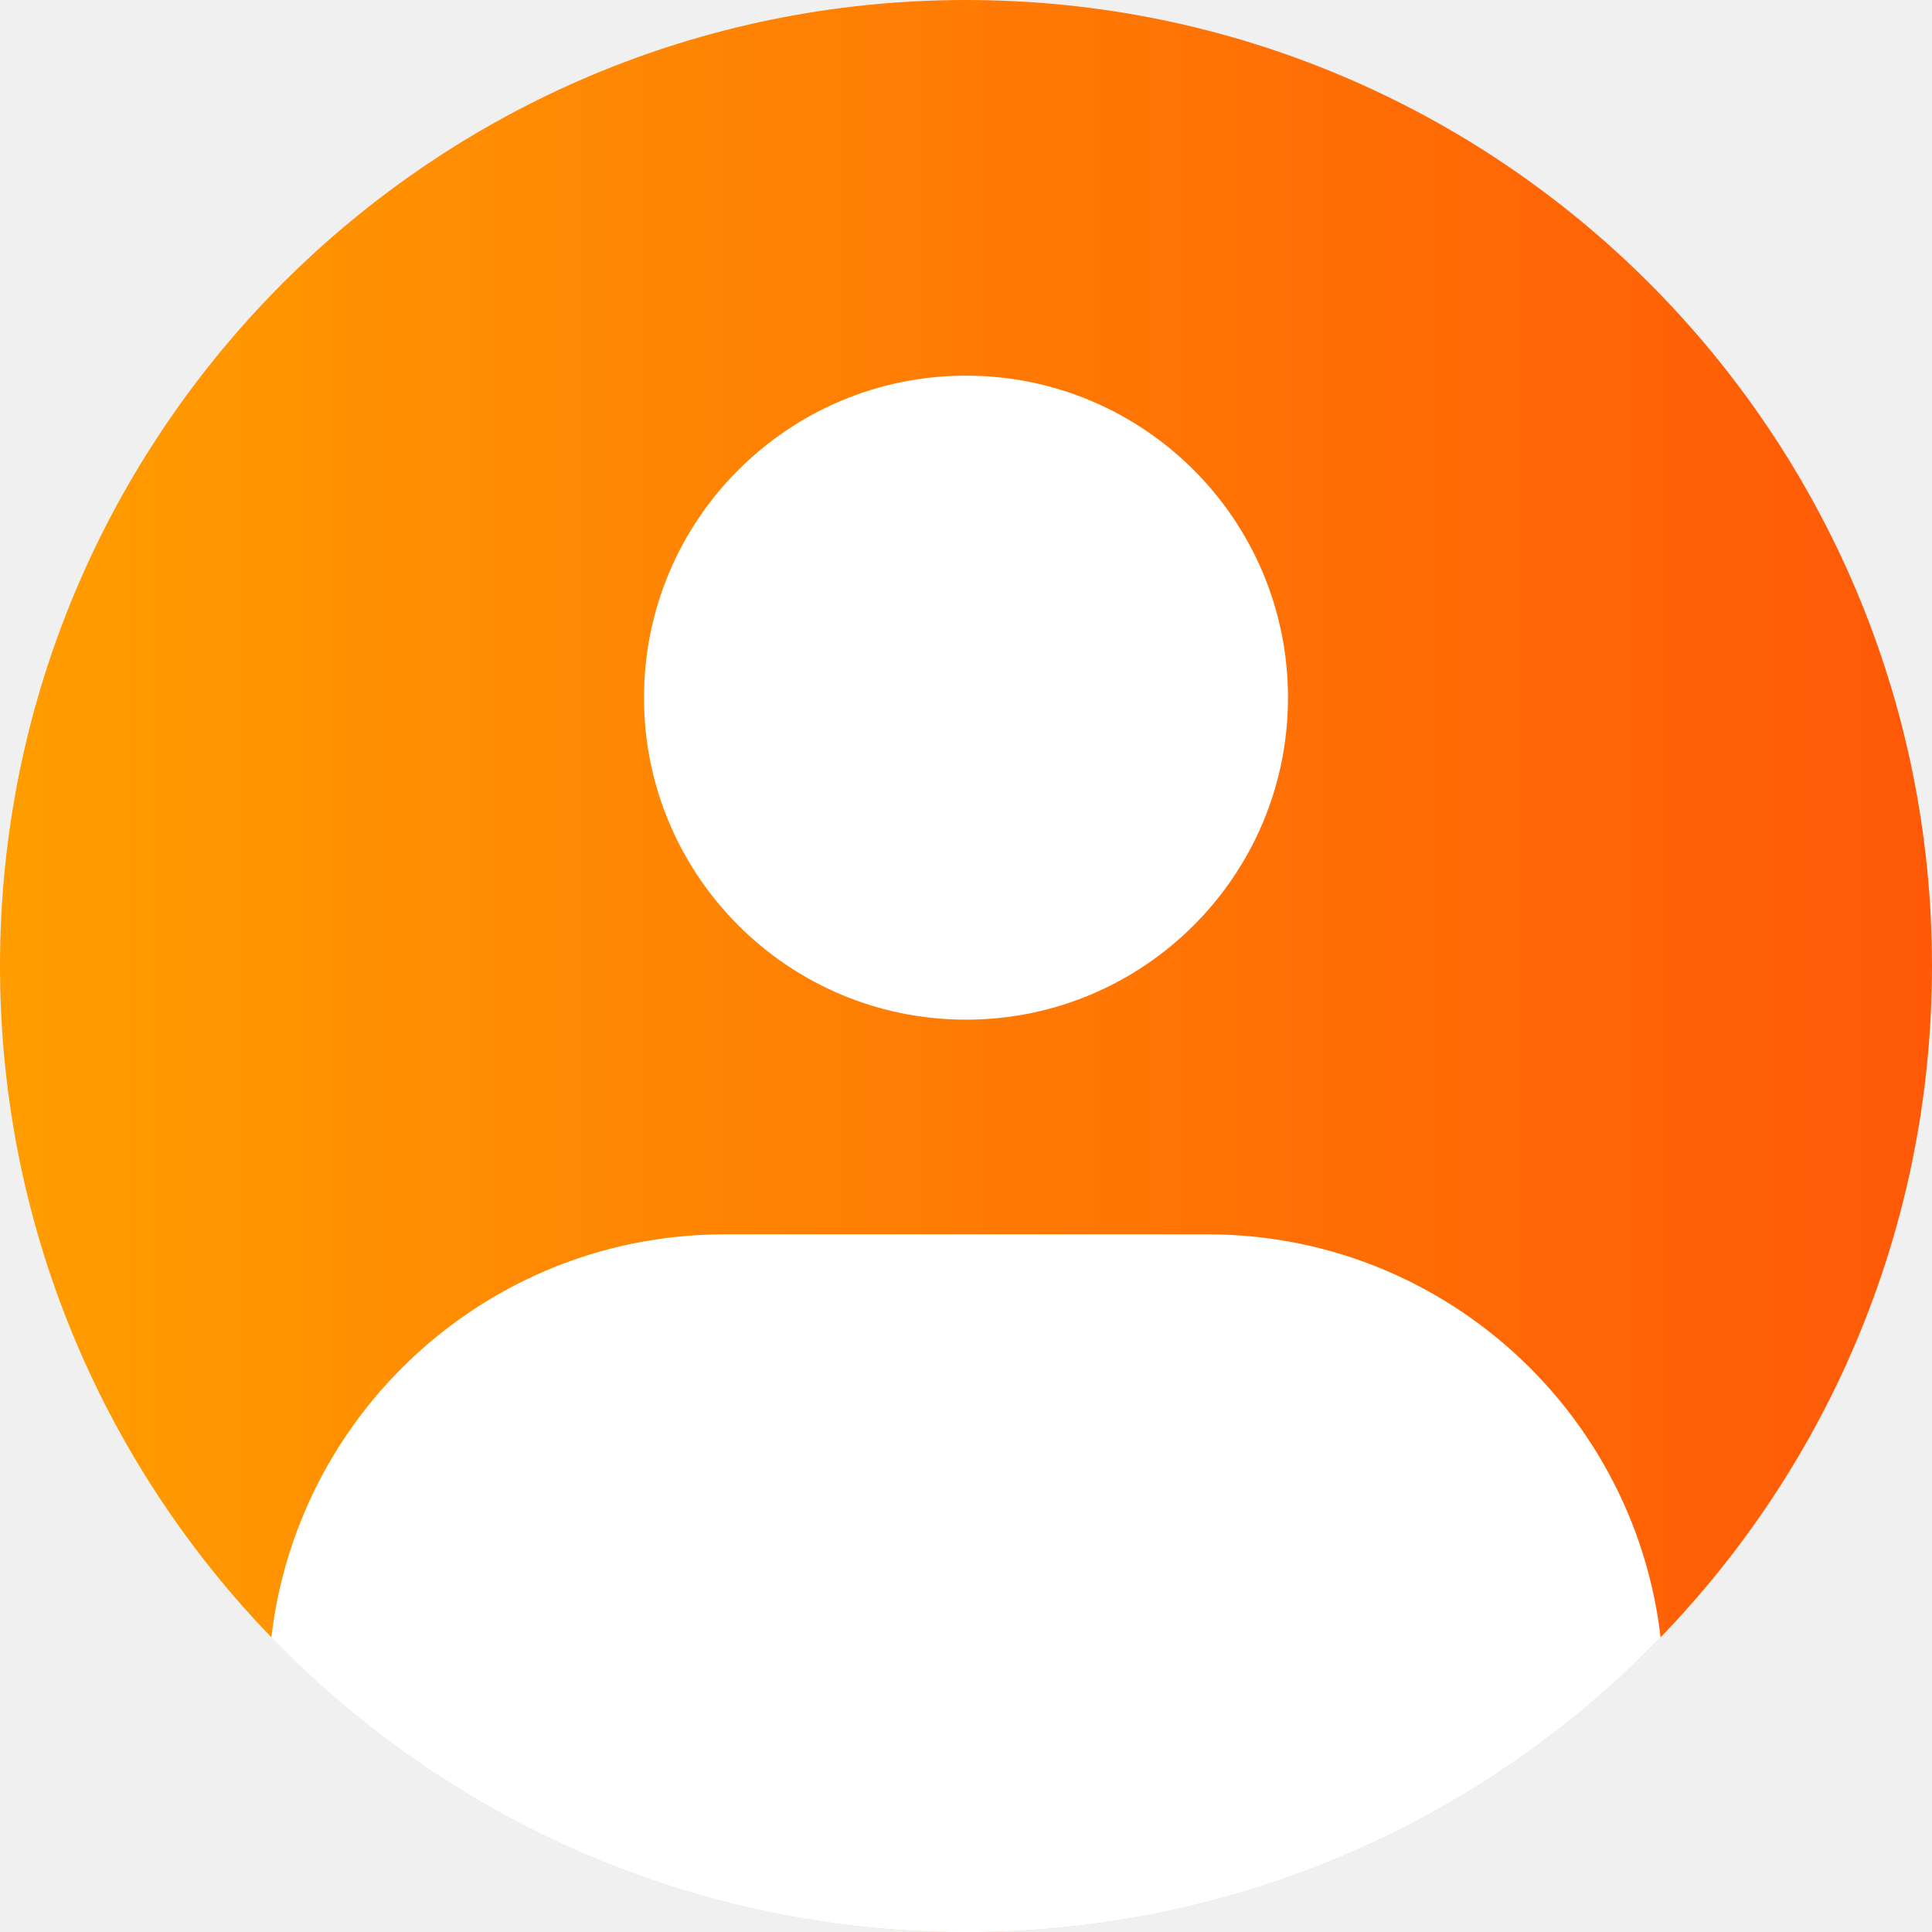
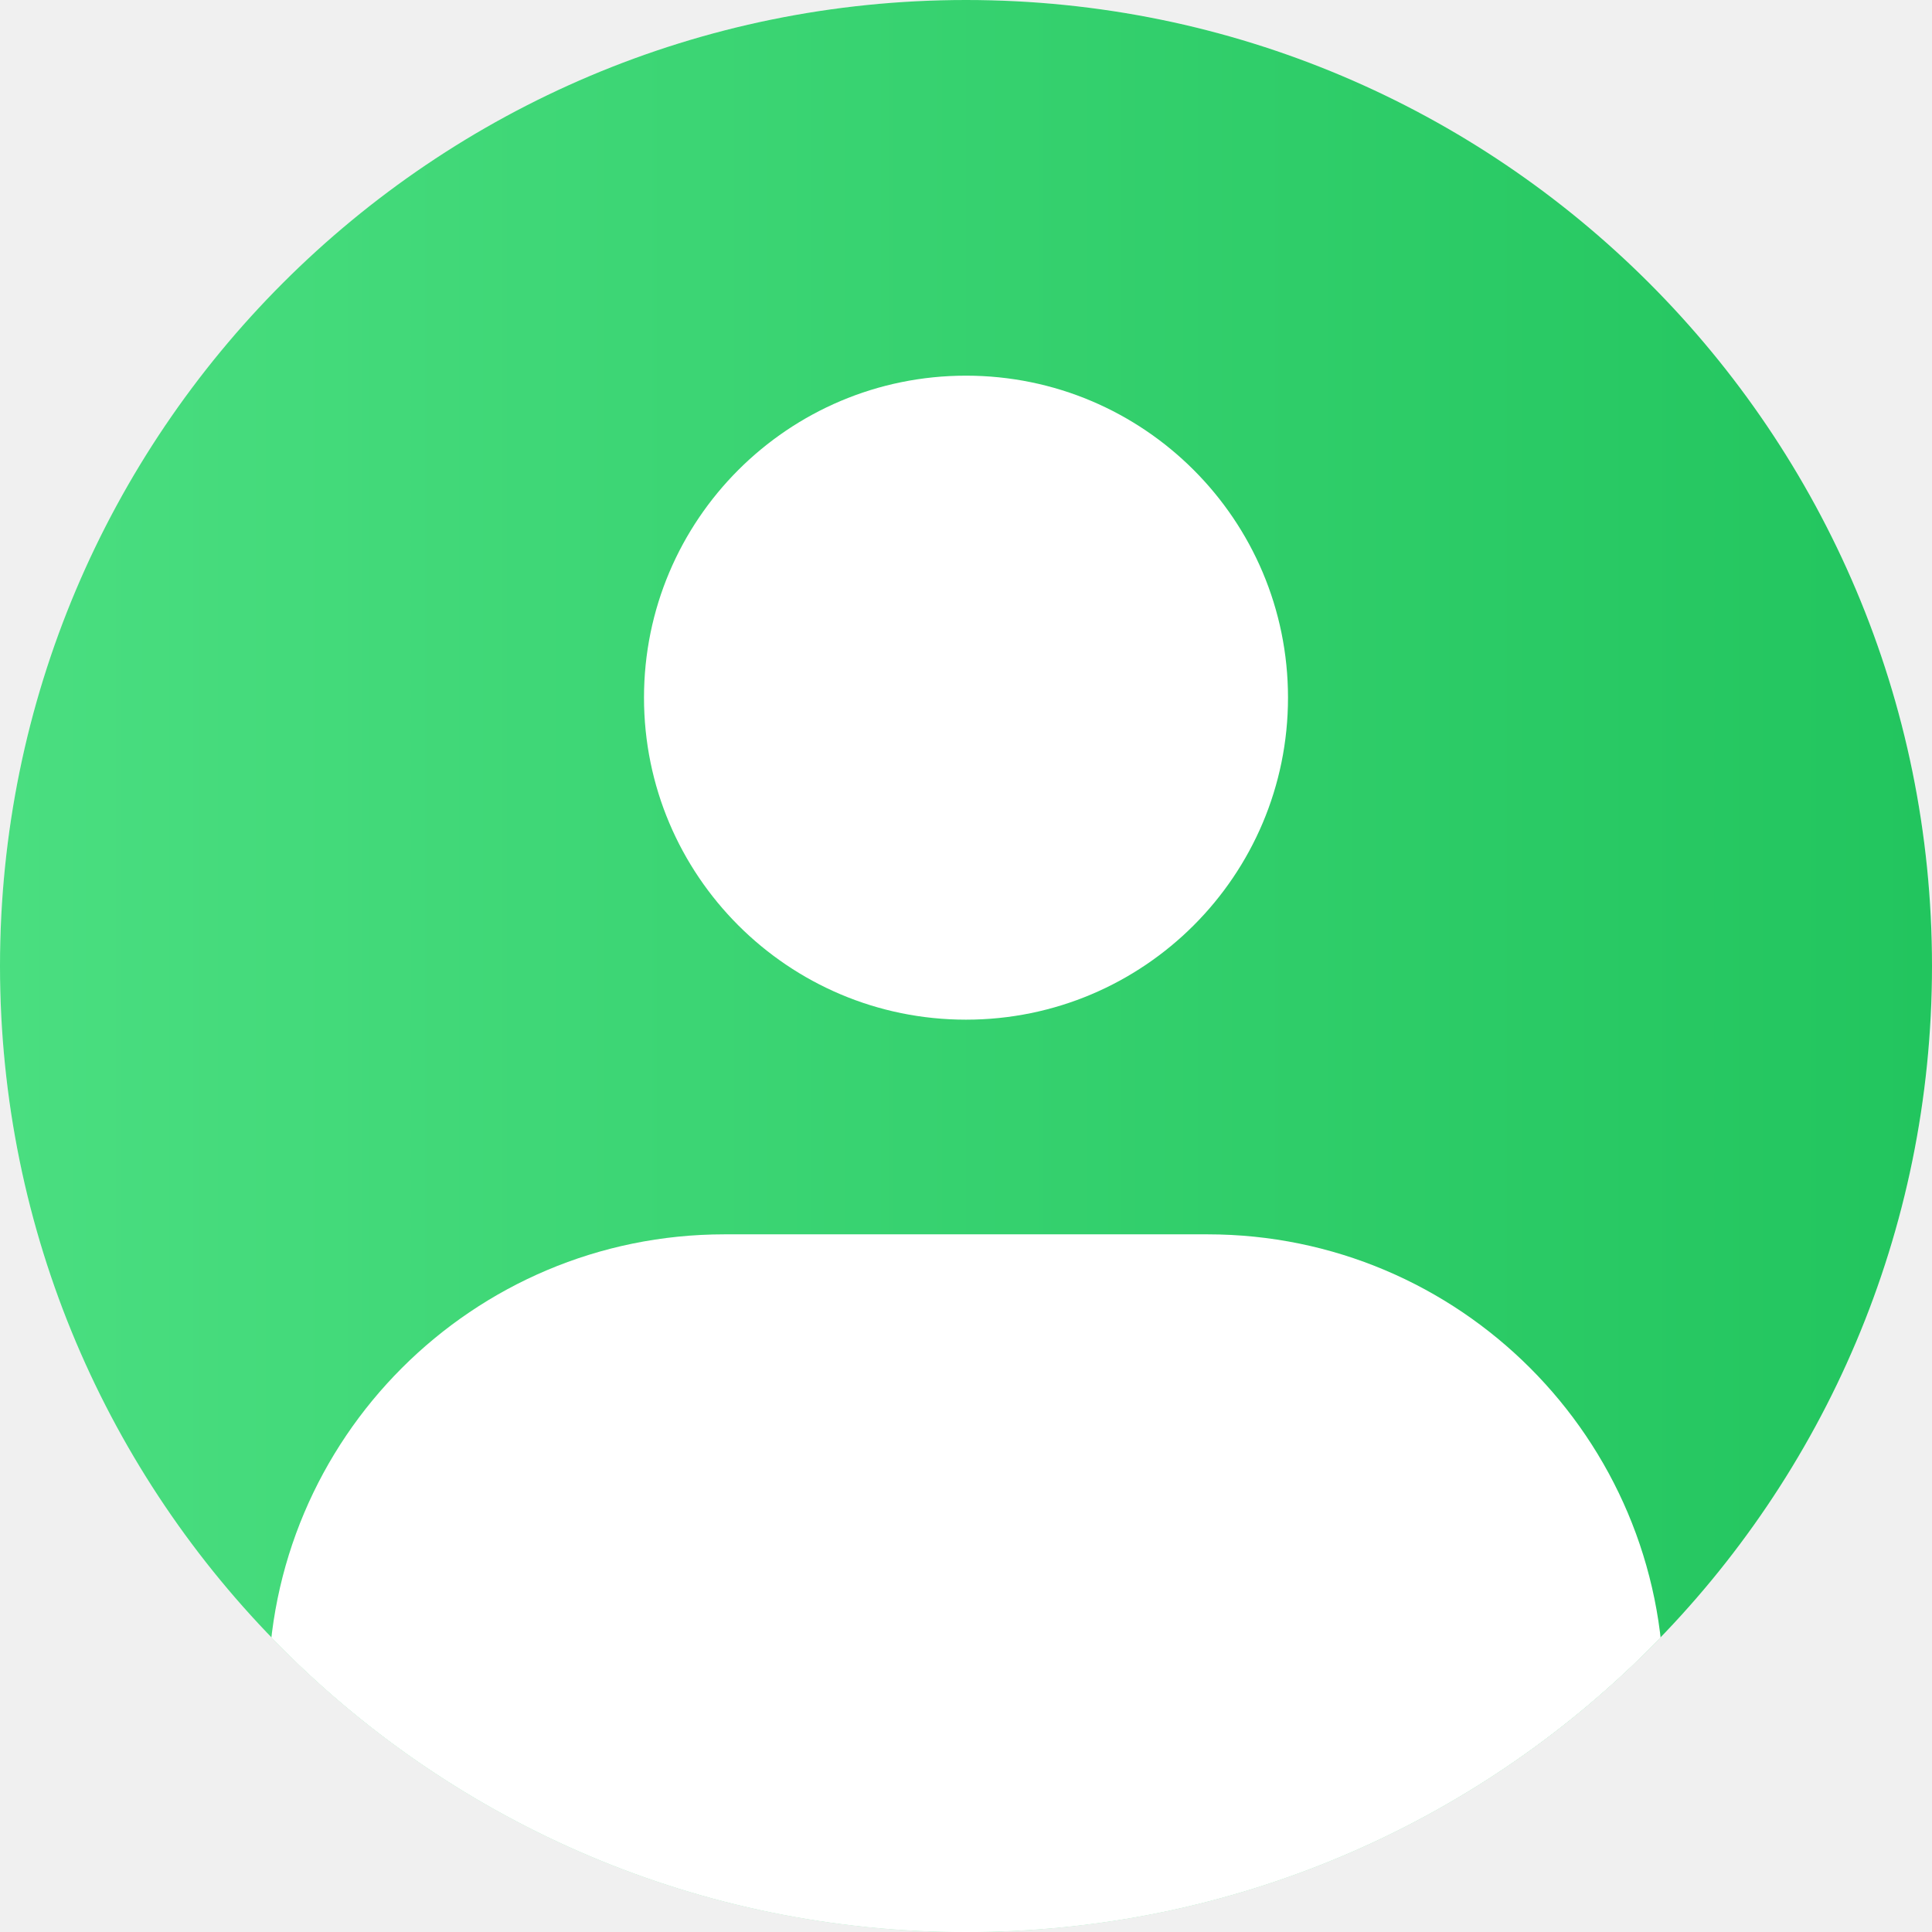
<svg xmlns="http://www.w3.org/2000/svg" width="36" height="36" viewBox="0 0 36 36" fill="none">
  <circle cx="18" cy="18" r="18" fill="#F9FAFB" />
  <circle cx="18" cy="18" r="18" fill="url(#paint0_linear_15_2658)" />
  <mask id="mask0_15_2658" style="mask-type:alpha" maskUnits="userSpaceOnUse" x="0" y="0" width="36" height="36">
    <circle cx="18" cy="18" r="18" fill="#F9FAFB" />
    <circle cx="18" cy="18" r="18" fill="url(#paint1_linear_15_2658)" />
  </mask>
  <g mask="url(#mask0_15_2658)">
    <rect x="5" y="23" width="26" height="17" rx="8.5" fill="white" />
  </g>
  <circle cx="18" cy="13" r="6" fill="white" />
  <defs>
    <linearGradient id="paint0_linear_15_2658" x1="0" y1="18" x2="36" y2="18" gradientUnits="userSpaceOnUse">
-       <stop stop-color="#FF9D00" />
-       <stop offset="1" stop-color="#FF5907" />
+       <stop stop-color="#4ADE80" />
+       <stop offset="1" stop-color="#22C55E" />
    </linearGradient>
    <linearGradient id="paint1_linear_15_2658" x1="0" y1="18" x2="36" y2="18" gradientUnits="userSpaceOnUse">
-       <stop stop-color="#FF9D00" />
-       <stop offset="1" stop-color="#FF5907" />
+       <stop stop-color="#4ADE80" />
+       <stop offset="1" stop-color="#22C55E" />
    </linearGradient>
  </defs>
</svg>
